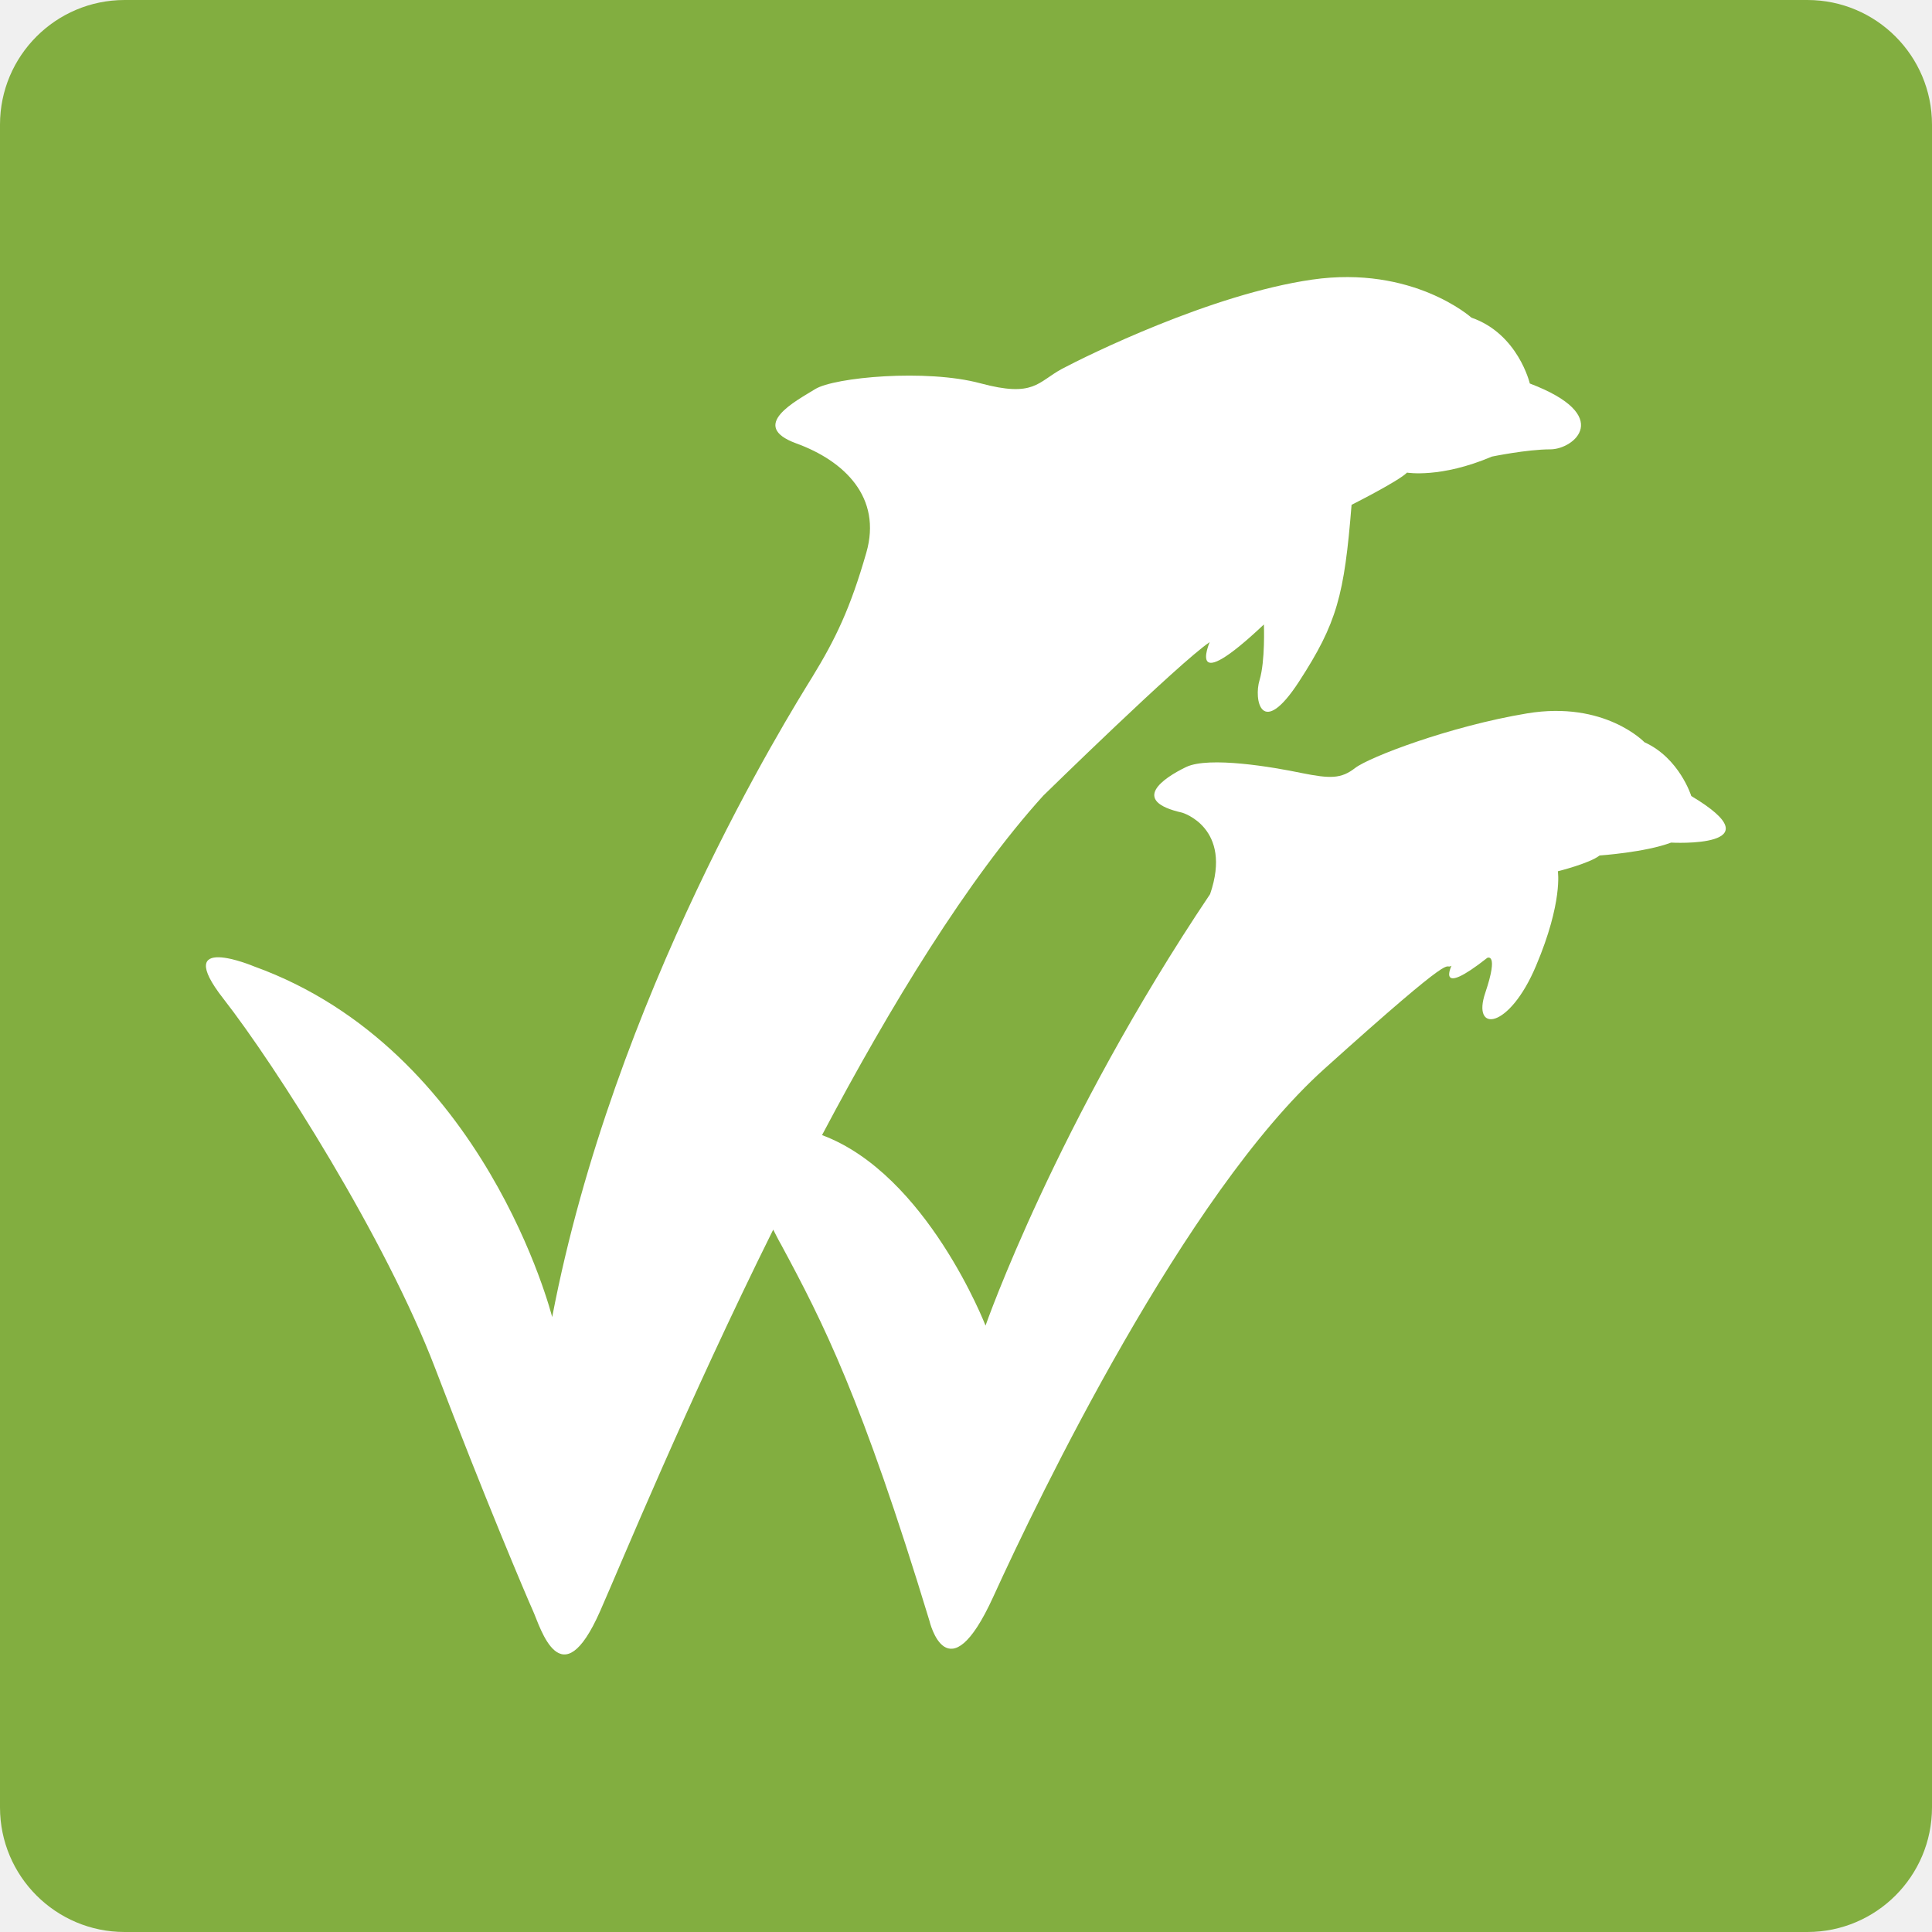
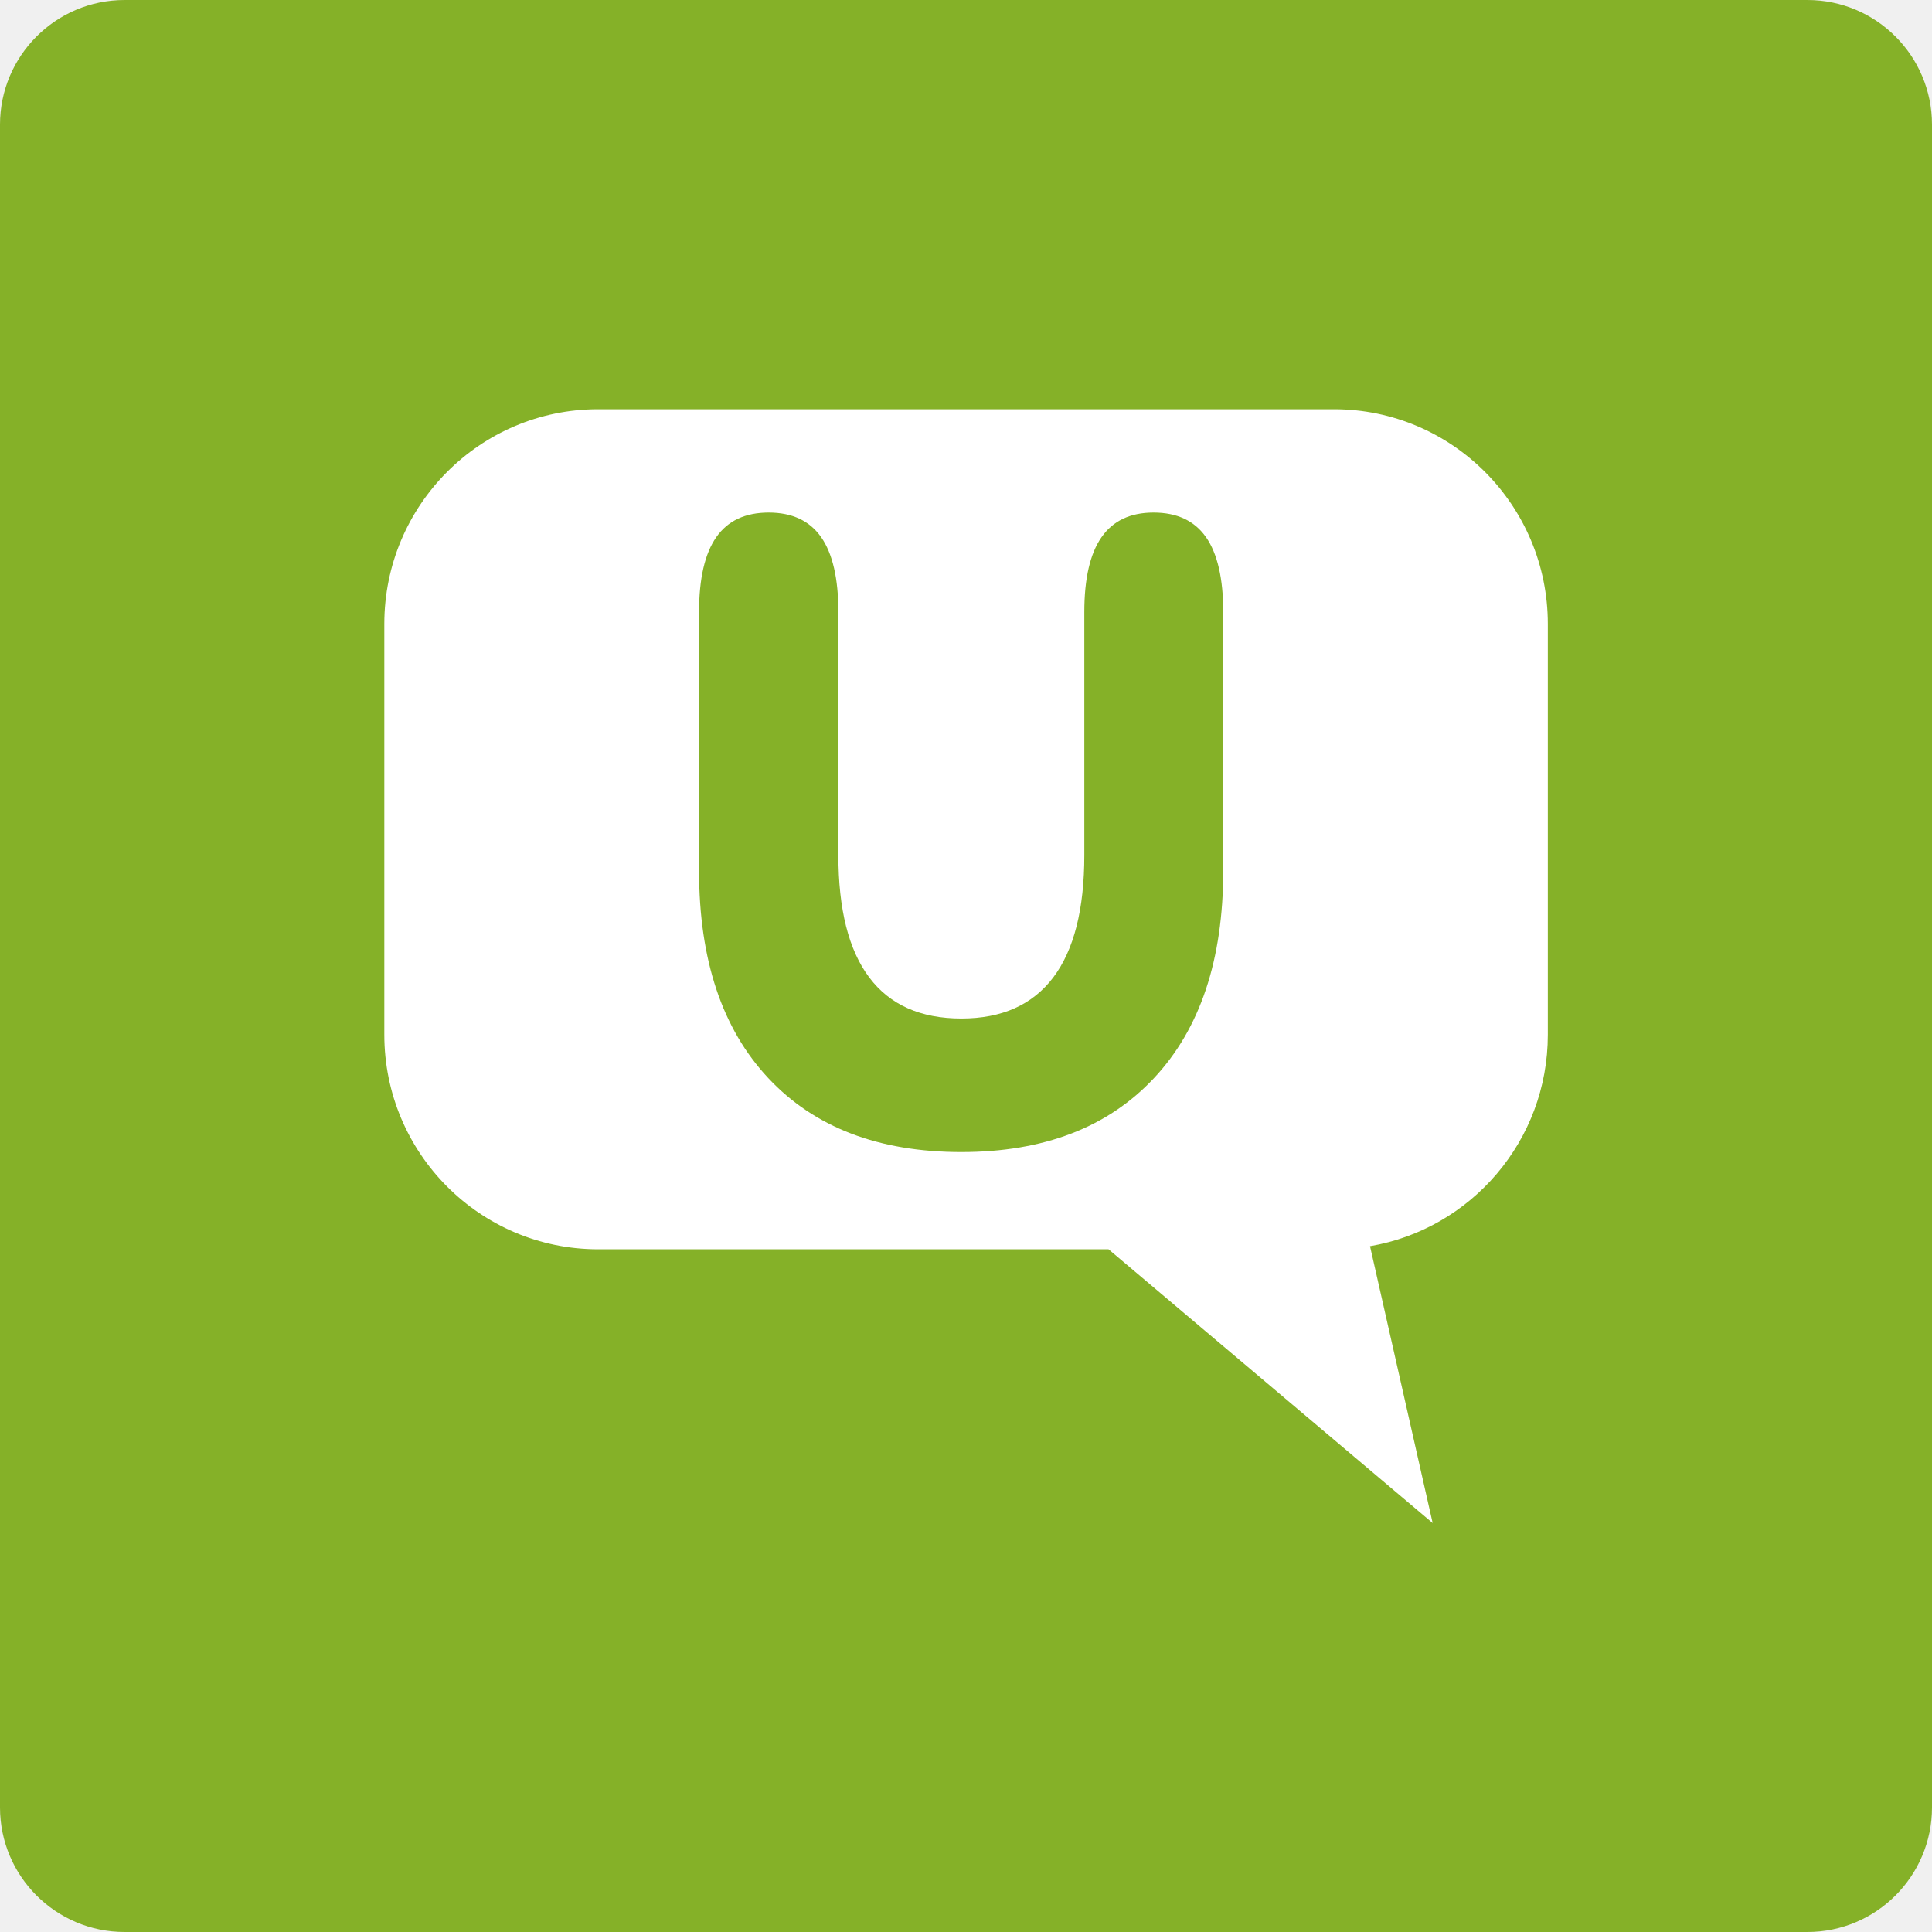
- <svg xmlns="http://www.w3.org/2000/svg" viewBox="0 0 93 93" fill="none">
-   <rect width="93" height="93" rx="6" fill="#82AE40" />
-   <g transform="translate(9.913 13.338)">
-     <path d="M 71.497 24.972 C 71.497 24.972 70.927 23.152 69.247 22.392 C 69.247 22.392 67.337 20.382 63.597 21.002 C 59.867 21.622 55.987 23.112 55.317 23.632 C 54.647 24.152 54.127 24.152 52.737 23.872 C 51.347 23.582 48.287 23.062 47.187 23.582 C 46.087 24.112 44.457 25.212 46.997 25.782 C 46.997 25.782 49.437 26.502 48.337 29.702 C 40.937 40.722 37.527 50.472 37.527 50.472 C 37.527 50.472 34.707 43.182 29.657 41.302 C 32.947 35.082 36.657 28.992 40.307 24.962 C 40.307 24.962 46.837 18.572 48.317 17.572 C 48.267 17.692 47.217 20.222 50.927 16.722 C 50.927 16.722 50.997 18.482 50.717 19.402 C 50.437 20.312 50.787 22.282 52.617 19.472 C 54.447 16.652 54.797 15.322 55.147 10.962 C 55.147 10.962 57.397 9.832 57.817 9.412 C 57.817 9.412 59.437 9.692 61.897 8.642 C 61.897 8.642 63.587 8.292 64.717 8.292 C 65.847 8.292 67.807 6.672 63.727 5.122 C 63.727 5.122 63.167 2.732 60.917 1.952 C 60.917 1.952 58.097 -0.578 53.247 0.122 C 48.387 0.822 42.407 3.782 41.217 4.412 C 40.027 5.052 39.877 5.812 37.277 5.112 C 34.677 4.412 30.247 4.822 29.327 5.392 C 28.407 5.962 26.097 7.152 28.407 8.002 C 30.727 8.842 32.557 10.602 31.787 13.272 C 31.017 15.952 30.307 17.422 29.187 19.252 C 28.057 21.082 19.627 34.582 16.667 50.062 C 16.667 50.062 13.437 37.192 2.317 33.182 C 2.317 33.182 -1.693 31.492 0.837 34.732 C 3.367 37.972 8.647 46.272 11.037 52.532 C 13.427 58.792 15.397 63.432 15.747 64.212 C 16.097 64.982 17.087 68.502 18.977 64.212 C 19.967 61.972 23.147 54.232 27.307 45.852 C 27.437 46.102 27.557 46.352 27.697 46.592 C 29.707 50.322 31.567 53.962 34.827 64.682 C 34.827 64.682 35.687 68.372 37.897 63.532 C 40.097 58.702 47.127 44.152 53.827 38.122 C 60.527 32.092 59.527 33.392 59.957 33.152 C 59.957 33.152 59.187 34.732 61.677 32.772 C 61.677 32.772 62.247 32.482 61.587 34.442 C 60.917 36.402 62.737 36.222 64.027 33.152 C 65.327 30.082 65.077 28.602 65.077 28.602 C 65.077 28.602 66.607 28.222 67.087 27.842 C 67.087 27.842 69.287 27.692 70.527 27.222 C 70.527 27.222 75.747 27.512 71.487 24.972 L 71.497 24.972 Z" fill="#ffffff" />
+ <svg xmlns="http://www.w3.org/2000/svg" viewBox="0 0 93 93">
+   <rect width="93" height="93" rx="6" fill="#85B128" />
+   <g transform="translate(18.5,19.7) scale(0.2444)">
+     <g transform="translate(-184.38,-339.35)">
+       <path fill="#FFFFFF" d="M371.43,339.35H226.48c-23.25,0-42.1,18.92-42.1,42.27v80.91c0,23.34,18.85,42.27,42.1,42.27h100.54l63.84,53.92l-12.34-54.53c19.88-3.38,35.02-20.74,35.02-41.66v-80.91C413.53,358.28,394.68,339.35,371.43,339.35L371.43,339.35z" />
+       <path fill="#85B128" d="M246.37,430.23v-50.95c0-6.58,1.13-11.49,3.39-14.73c2.26-3.24,5.7-4.85,10.33-4.85s8.07,1.62,10.33,4.85c2.26,3.24,3.39,8.15,3.39,14.73v47.88c0,10.68,2.02,18.71,6.08,24.1c4.05,5.39,10.1,8.09,18.14,8.09c7.99,0,14.02-2.7,18.1-8.09c4.08-5.39,6.12-13.43,6.12-24.1v-47.88c0-6.58,1.13-11.49,3.39-14.73c2.26-3.24,5.67-4.85,10.25-4.85c4.63,0,8.07,1.62,10.33,4.85c2.26,3.24,3.39,8.15,3.39,14.73v50.95c0,17.54-4.55,31.16-13.64,40.86c-9.09,9.71-21.74,14.56-37.94,14.56c-16.26,0-28.93-4.85-38.02-14.56C250.92,461.39,246.37,447.77,246.37,430.23L246.37,430.23z" />
+     </g>
  </g>
</svg>
